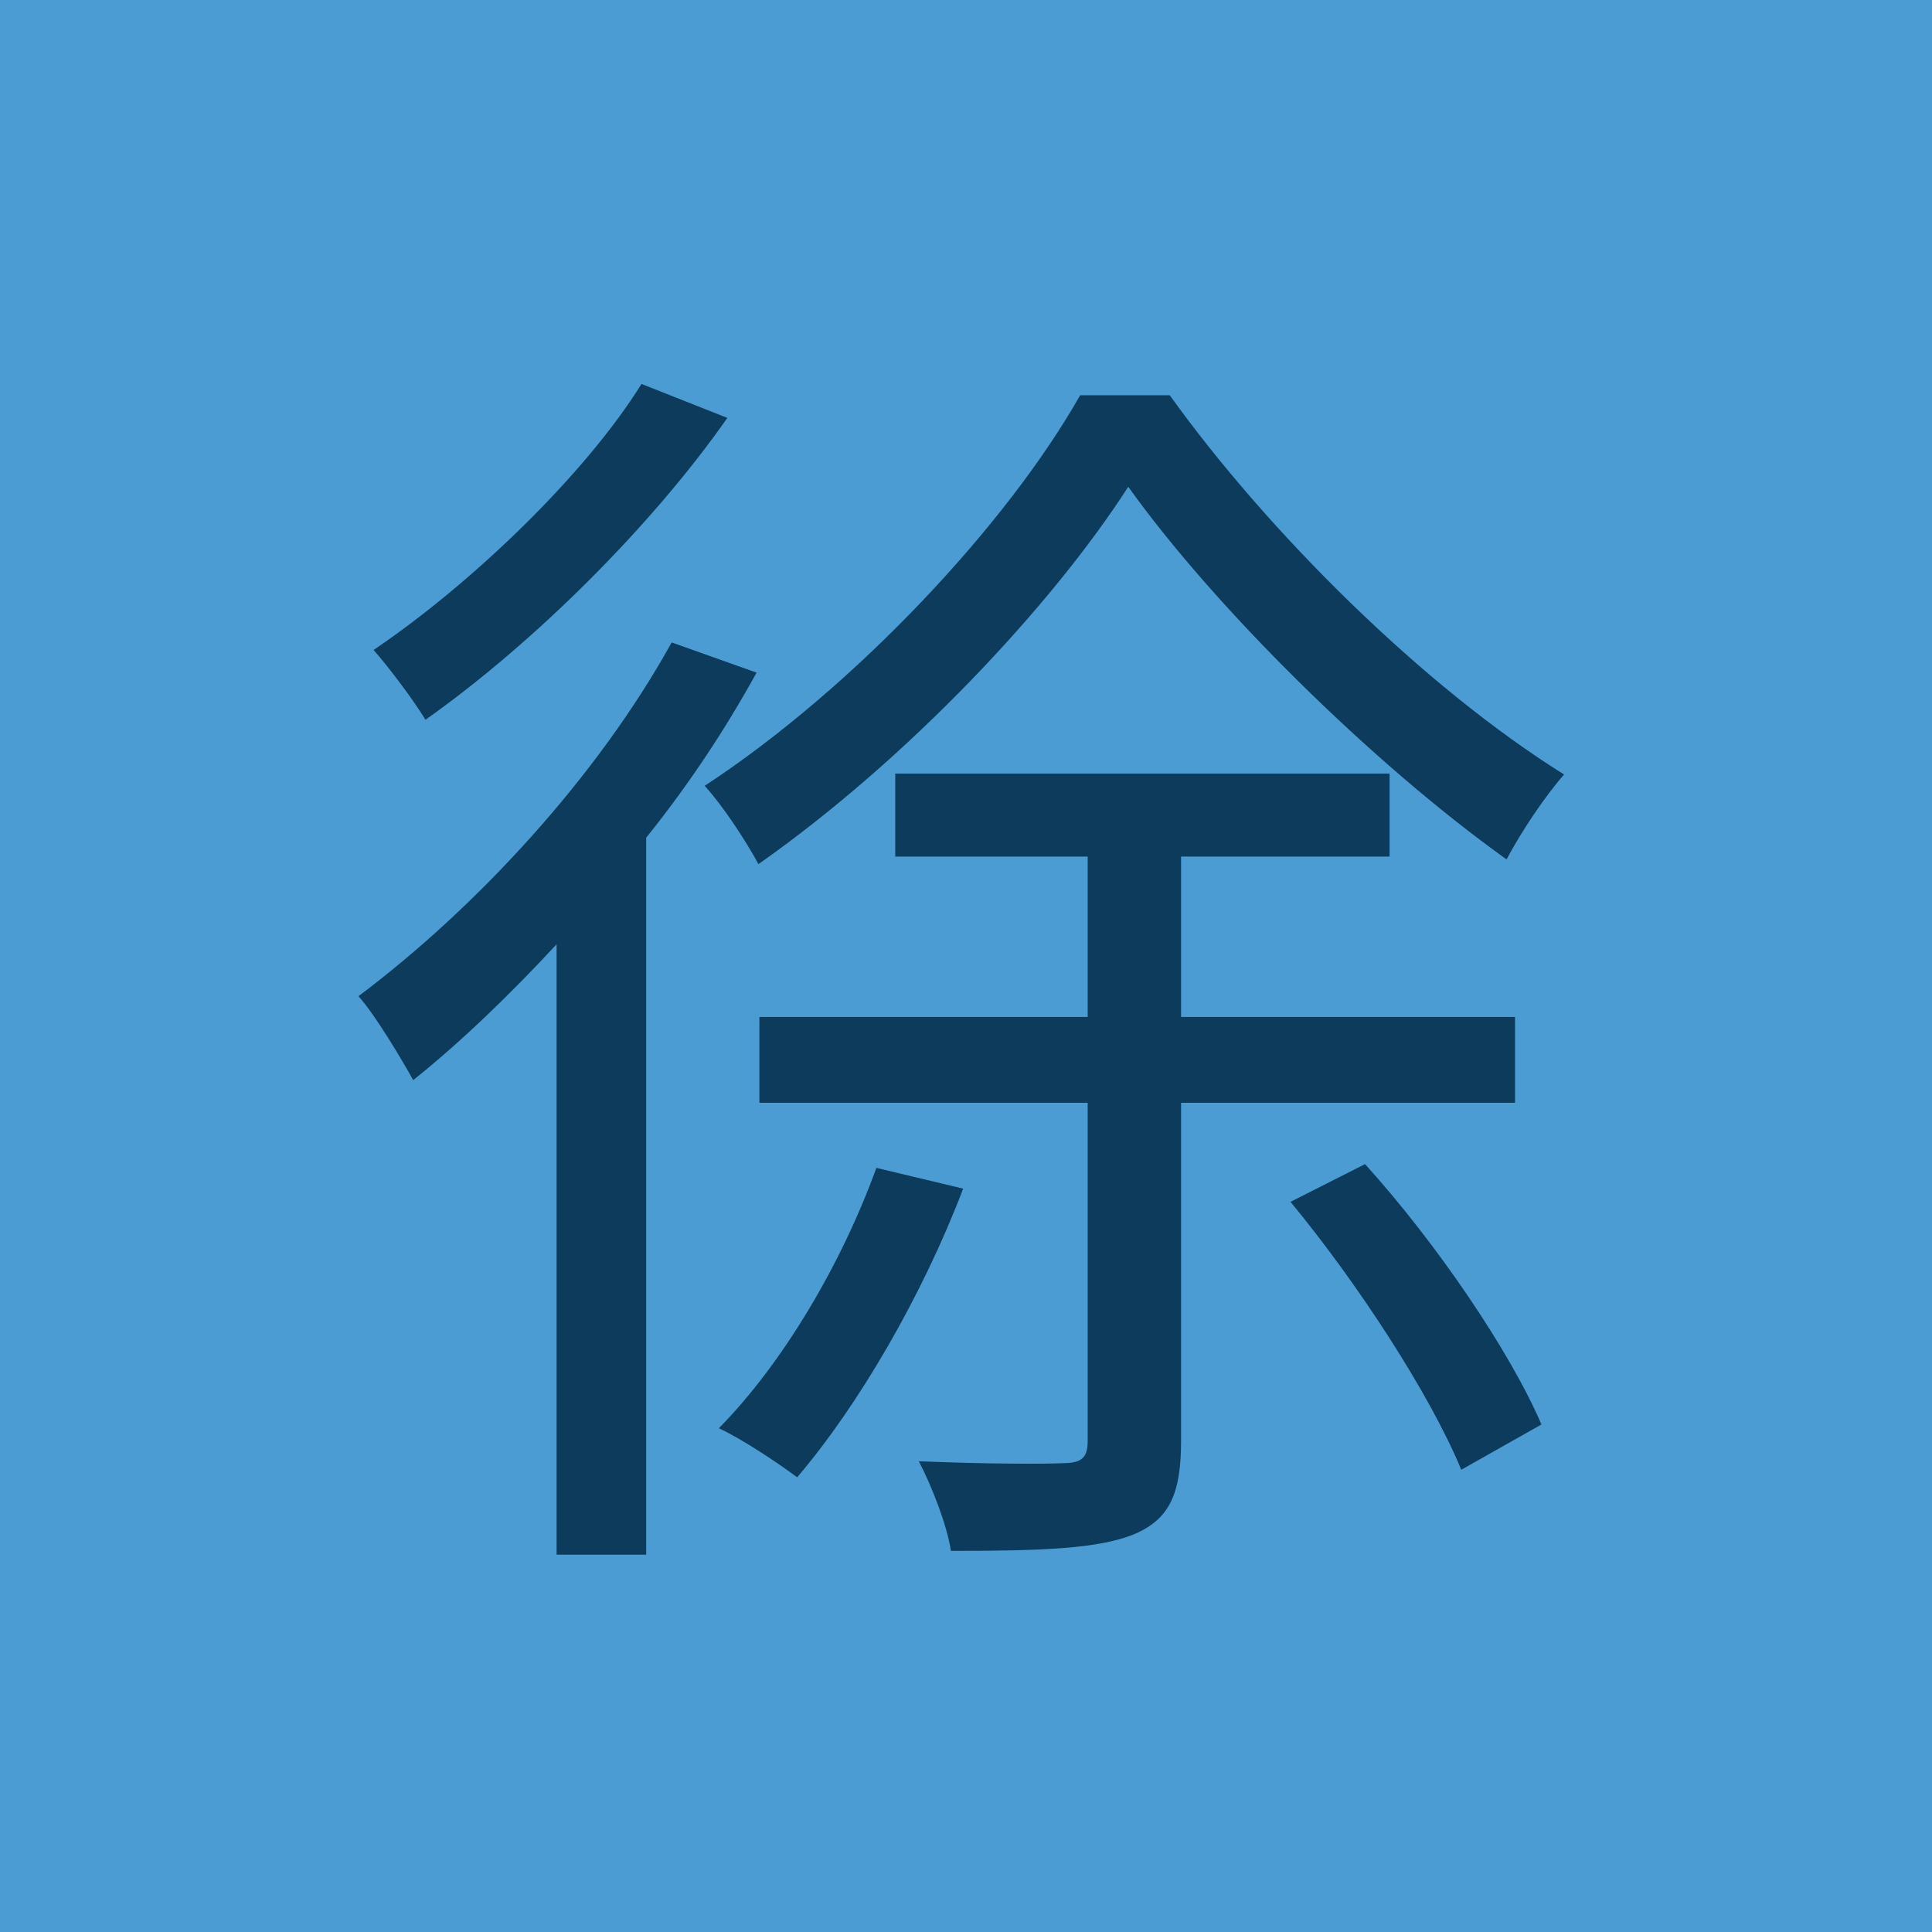
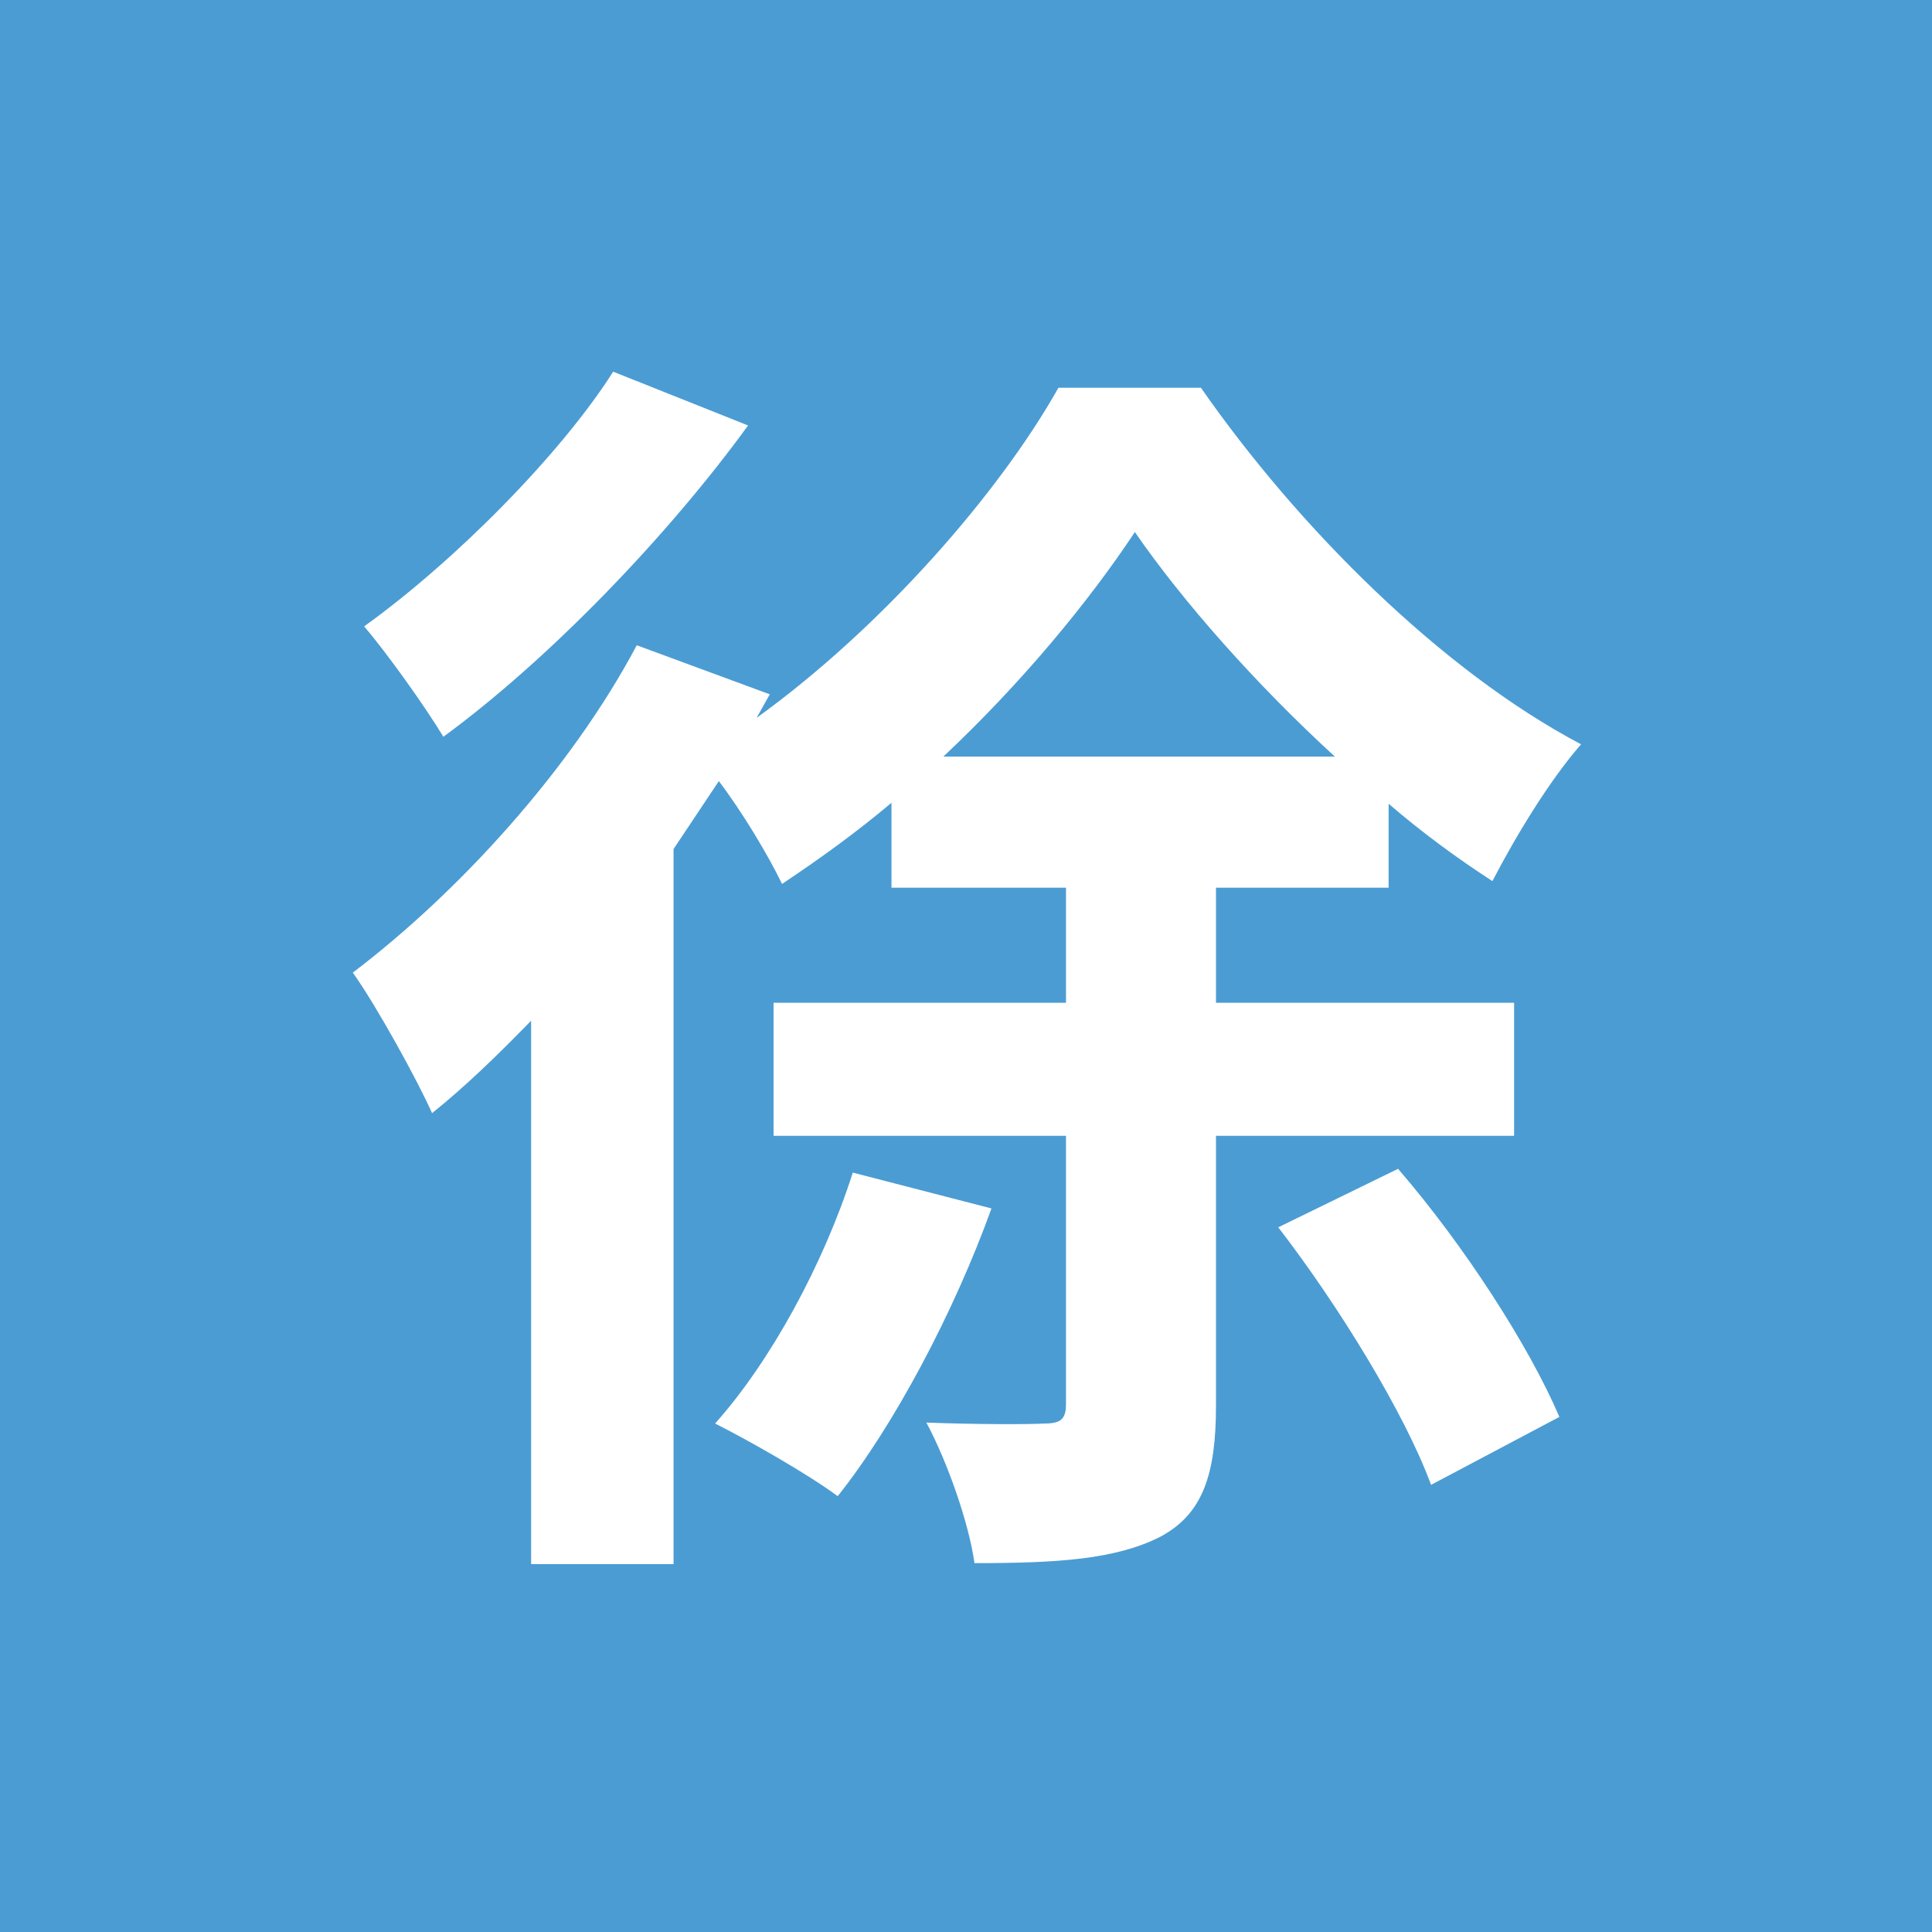
<svg xmlns="http://www.w3.org/2000/svg" viewBox="0 0 32 32">
  <rect width="32" height="32" fill="#4B9CD3" />
-   <text x="16" y="24" text-anchor="middle" font-family="Georgia, serif" font-size="21" fill="#0D3B5C">徐</text>
+   <text x="16" y="24" text-anchor="middle" font-family="Georgia, serif" font-weight="bold" font-size="21" fill="#FFFFFF">徐</text>
</svg>
